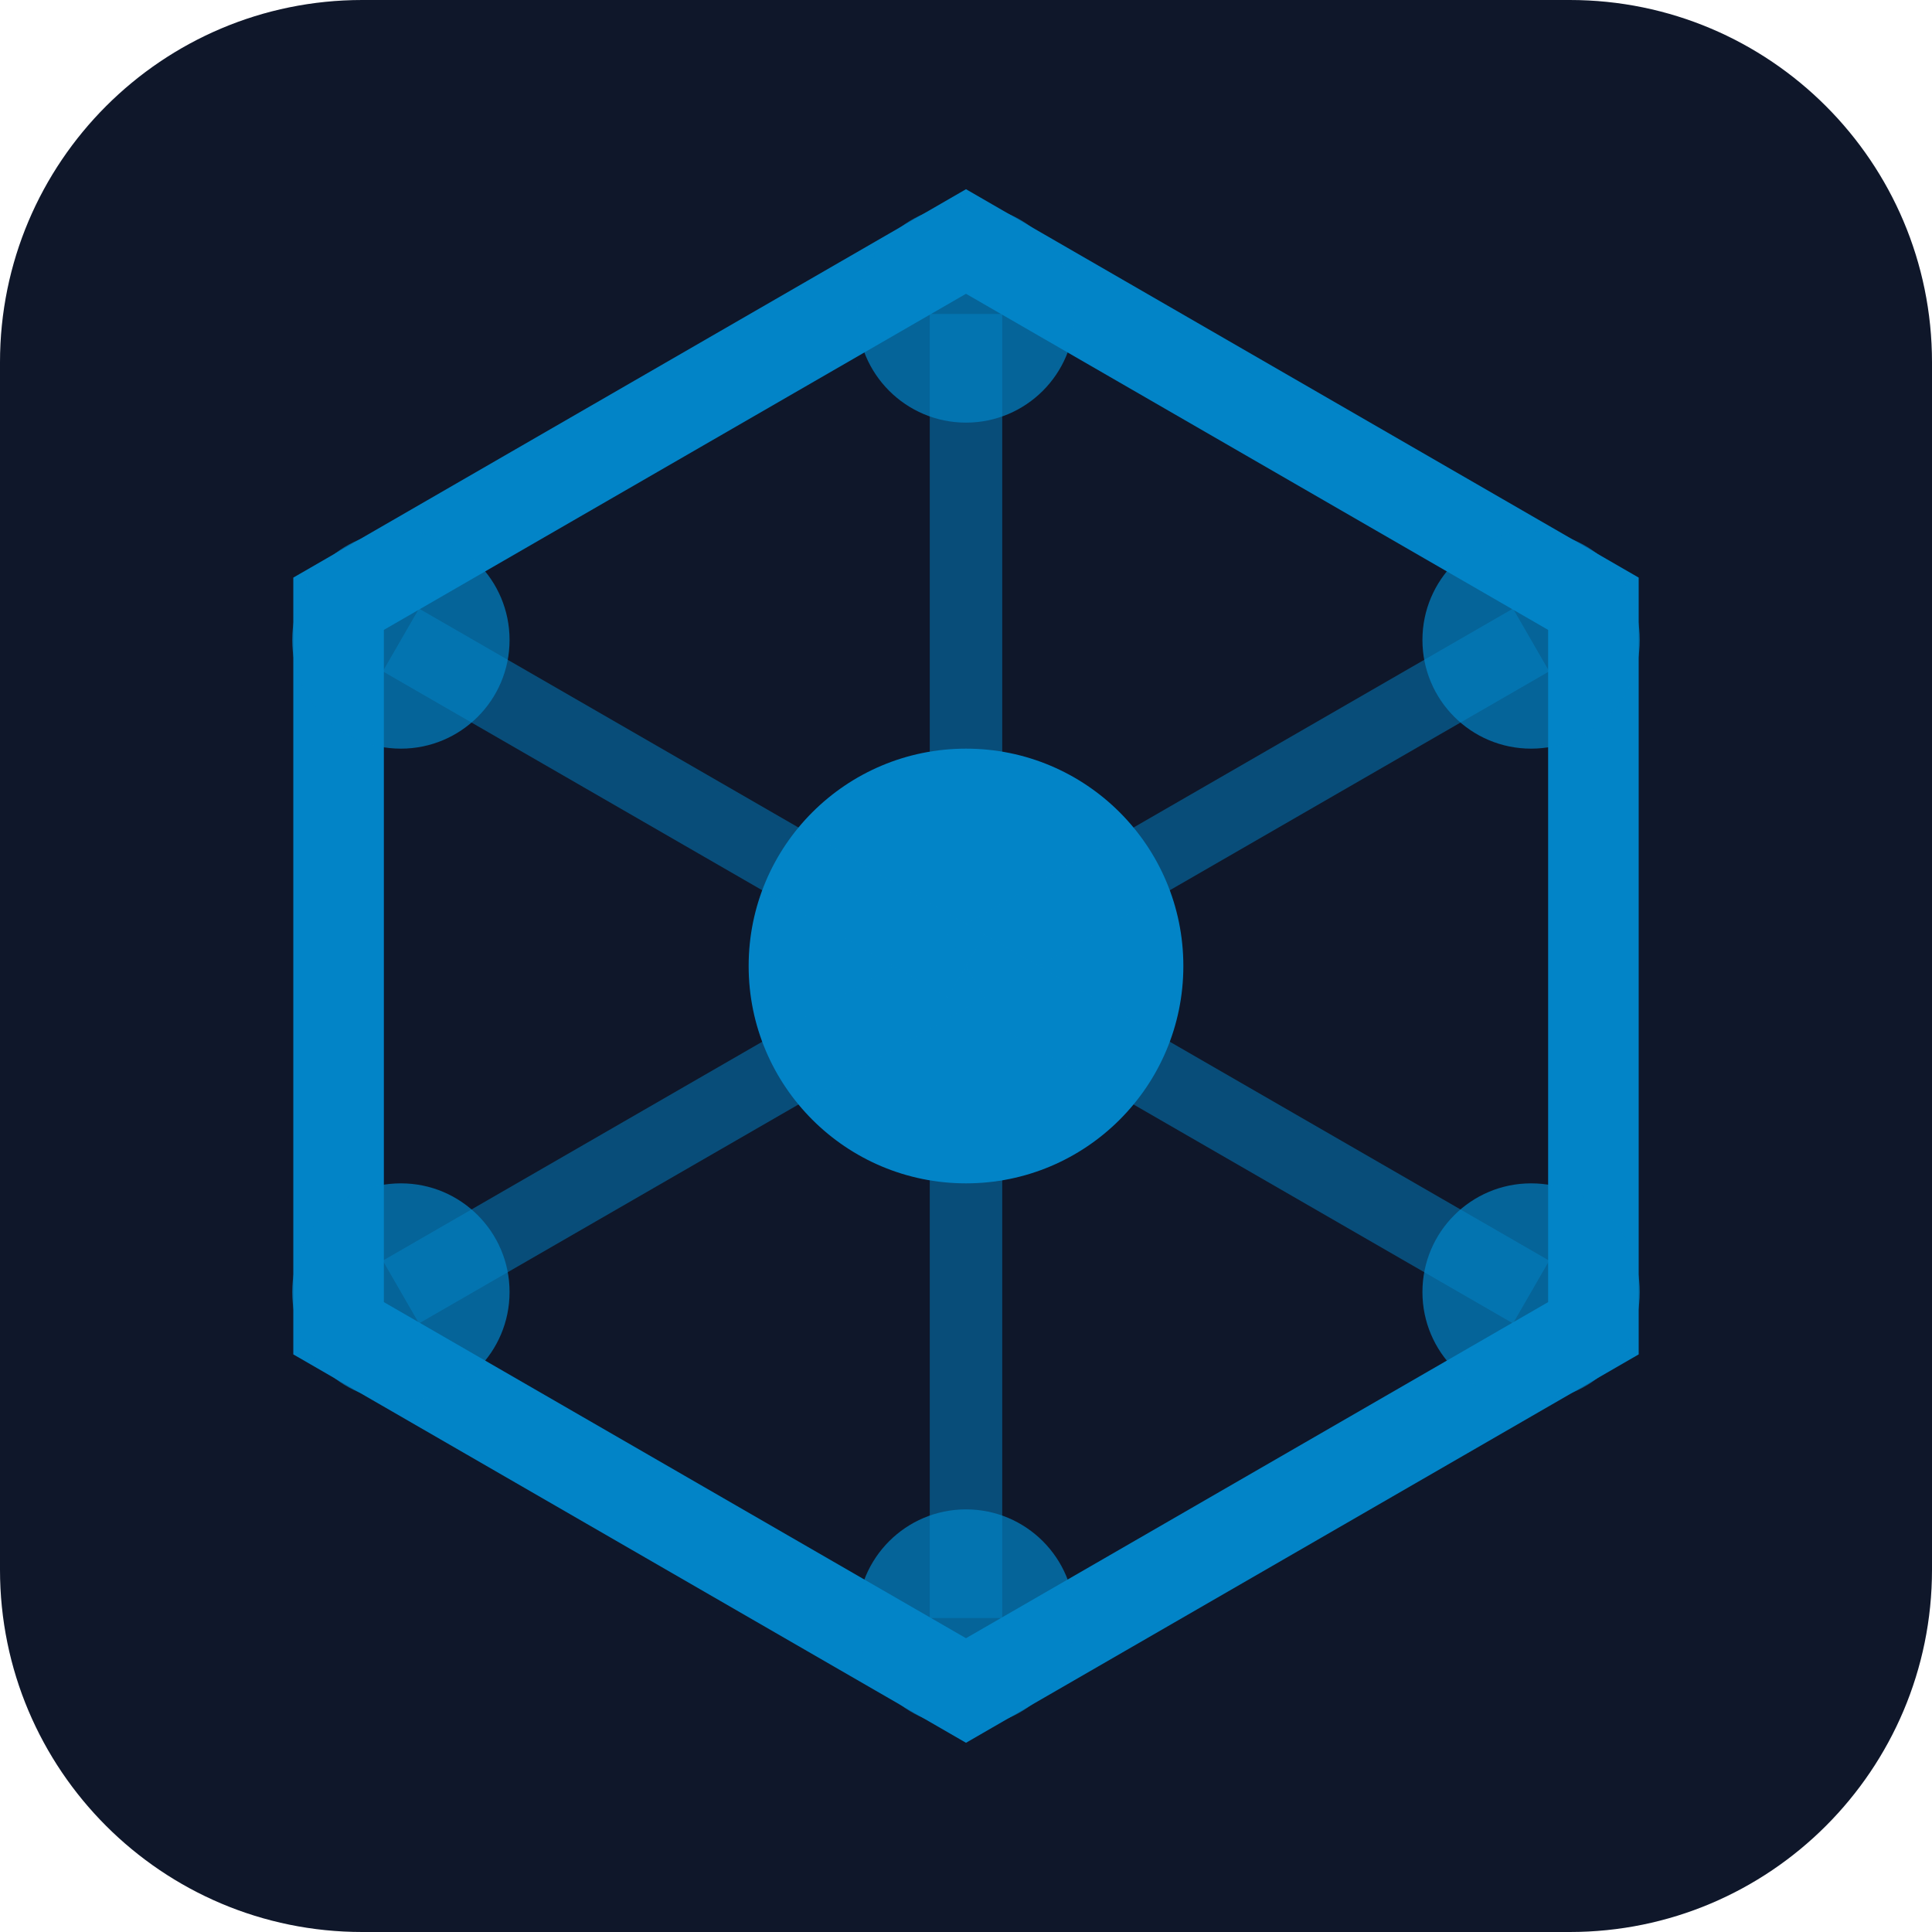
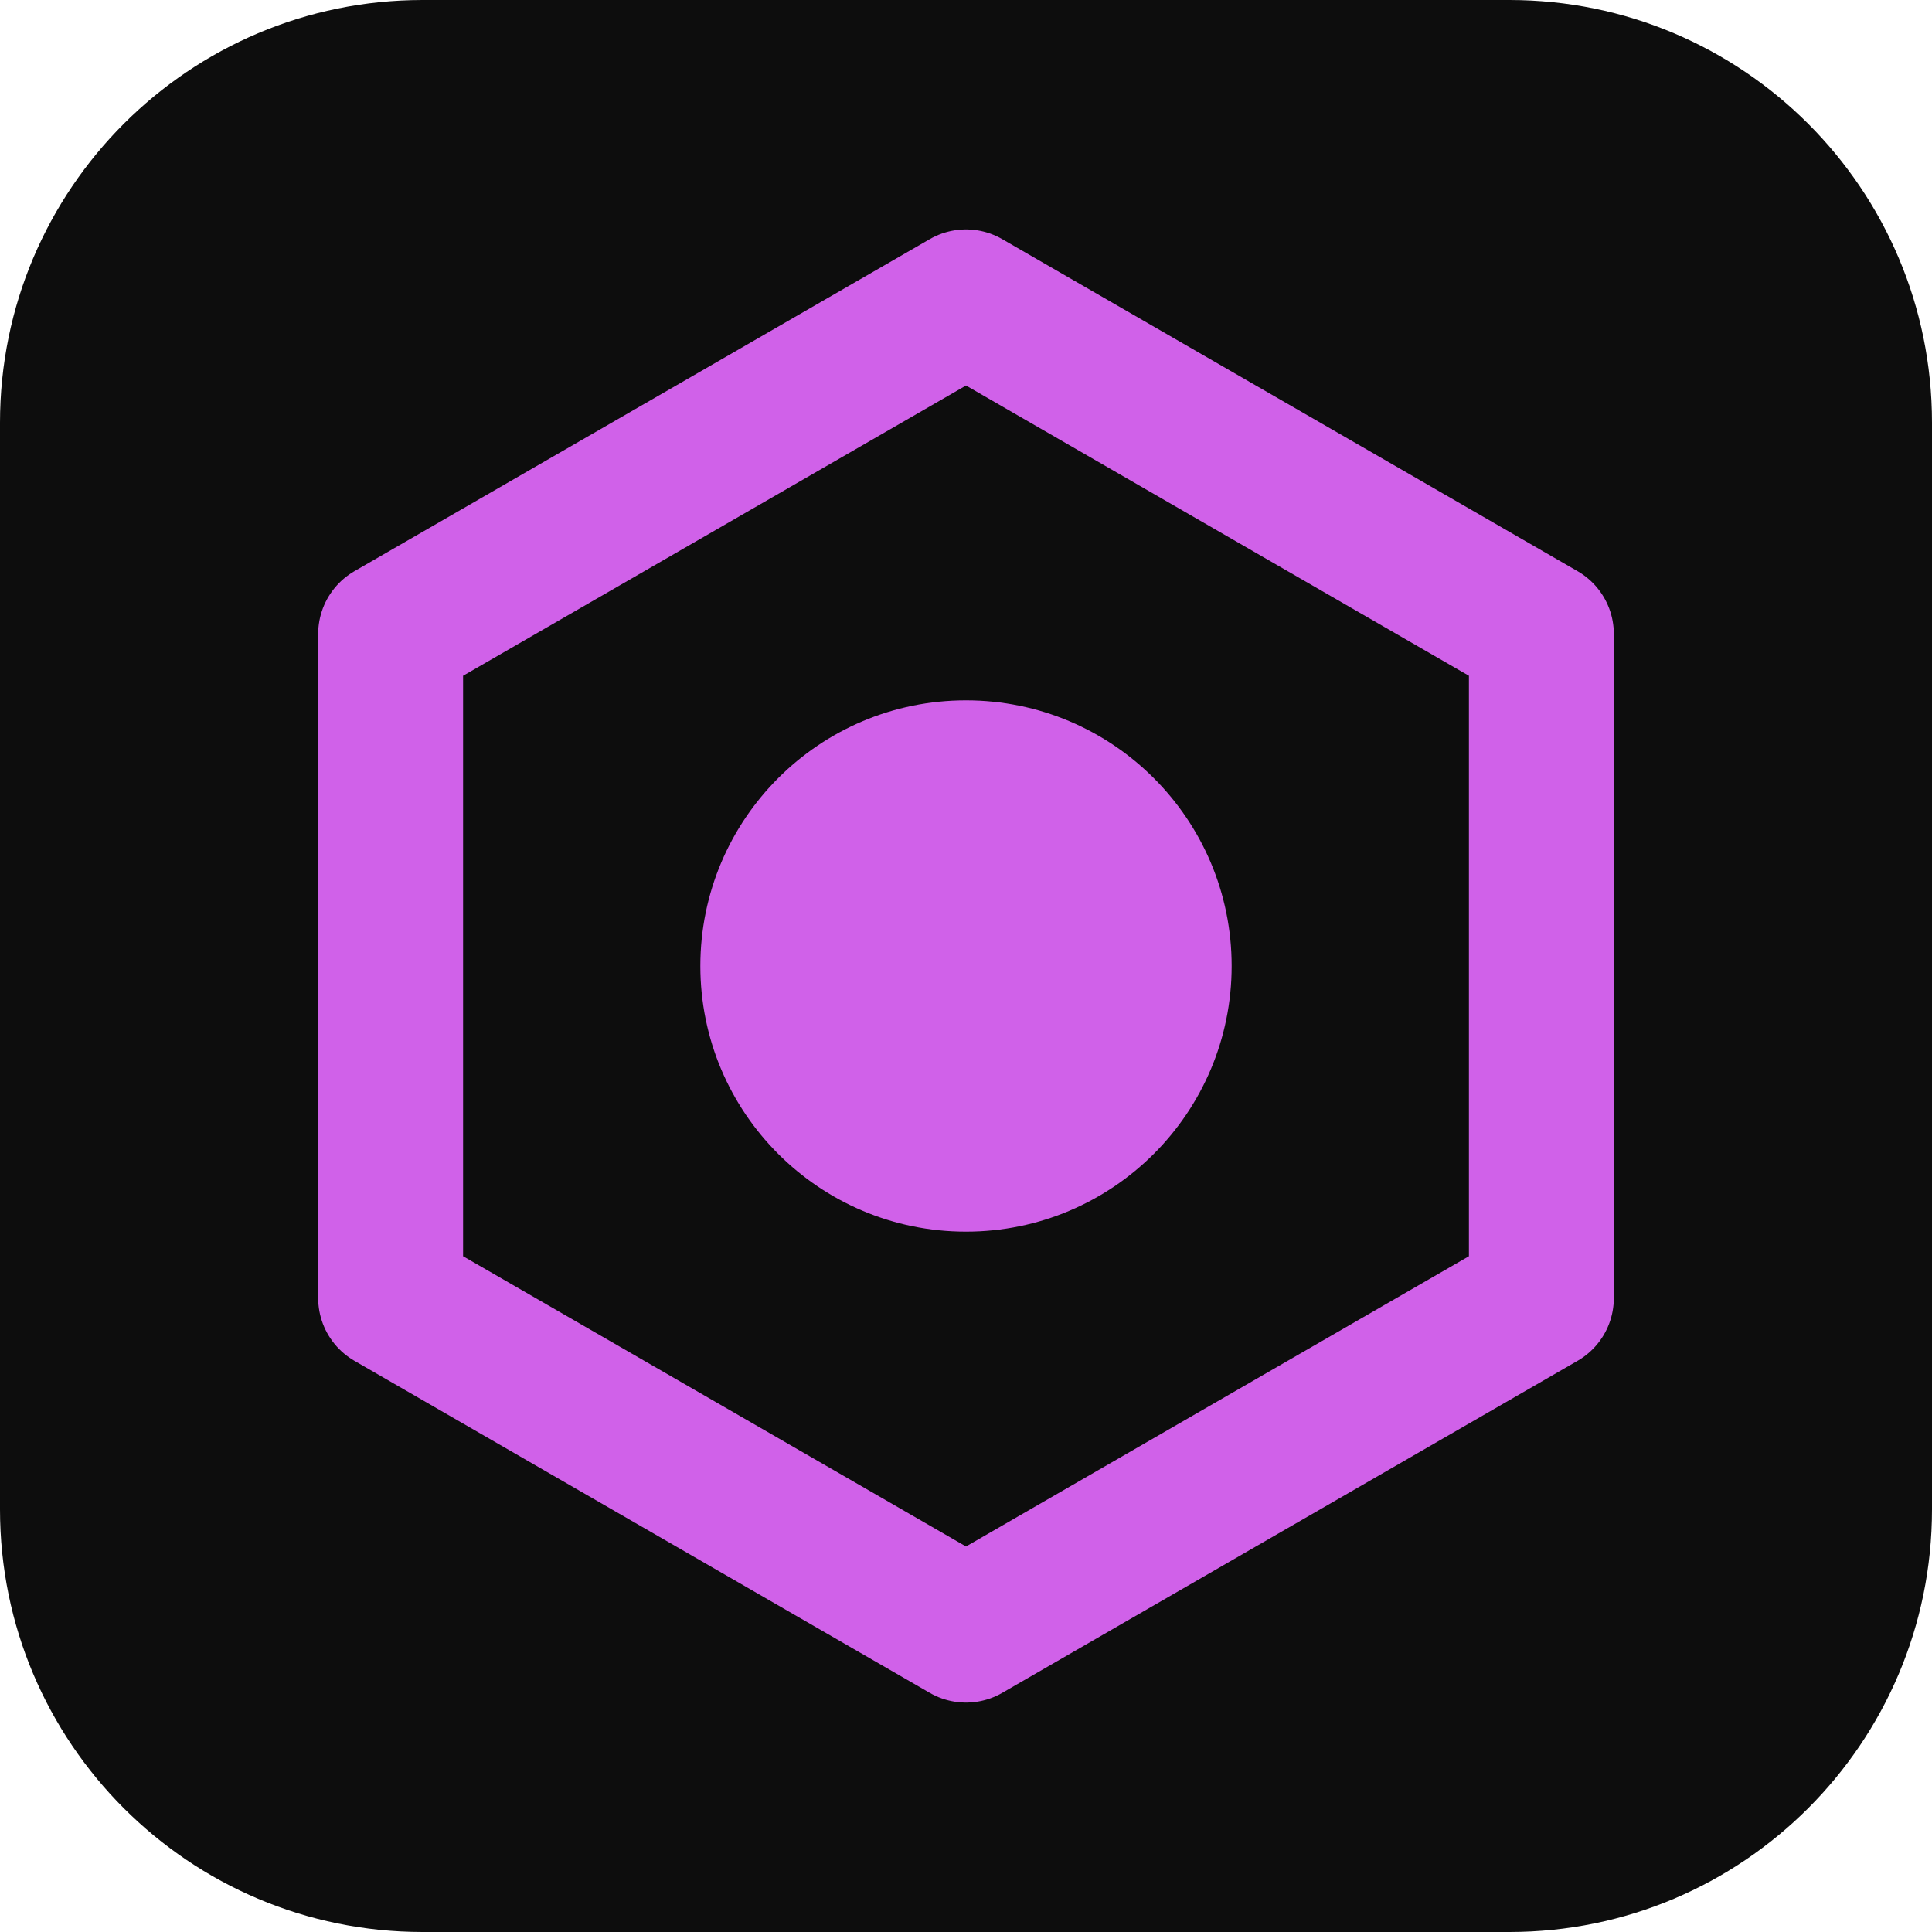
- <svg xmlns="http://www.w3.org/2000/svg" viewBox="0 0 32 32">
-   <rect width="32" height="32" rx="6" fill="#0f172a" />
-   <g transform="translate(4, 4) scale(0.6)">
-     <path d="M20 0L37.32 10L37.32 30L20 40L2.68 30L2.68 10Z" stroke="#0284c7" stroke-width="2.5" fill="none" />
-     <circle cx="20" cy="20" r="6" fill="#0284c7" />
-     <line x1="20" y1="20" x2="20" y2="2" stroke="#0284c7" stroke-width="2" opacity="0.5" />
-     <line x1="20" y1="20" x2="35.6" y2="11" stroke="#0284c7" stroke-width="2" opacity="0.5" />
-     <line x1="20" y1="20" x2="35.6" y2="29" stroke="#0284c7" stroke-width="2" opacity="0.5" />
-     <line x1="20" y1="20" x2="20" y2="38" stroke="#0284c7" stroke-width="2" opacity="0.5" />
-     <line x1="20" y1="20" x2="4.4" y2="29" stroke="#0284c7" stroke-width="2" opacity="0.5" />
-     <line x1="20" y1="20" x2="4.4" y2="11" stroke="#0284c7" stroke-width="2" opacity="0.5" />
-     <circle cx="20" cy="2" r="3" fill="#0284c7" opacity="0.7" />
-     <circle cx="35.6" cy="11" r="3" fill="#0284c7" opacity="0.7" />
-     <circle cx="35.6" cy="29" r="3" fill="#0284c7" opacity="0.7" />
-     <circle cx="20" cy="38" r="3" fill="#0284c7" opacity="0.7" />
-     <circle cx="4.4" cy="29" r="3" fill="#0284c7" opacity="0.7" />
-     <circle cx="4.4" cy="11" r="3" fill="#0284c7" opacity="0.7" />
+ <svg xmlns="http://www.w3.org/2000/svg" viewBox="0 0 32 32" role="img" aria-label="Kaiord">
+   <rect width="32" height="32" rx="7" fill="#0d0d0d" />
+   <g fill="none" stroke="#d061e9" stroke-linejoin="round">
+     <path d="M16 5L6.47 10.5L6.47 21.5L16 27L25.53 21.5L25.53 10.5Z" stroke-width="2.4" />
  </g>
+   <circle cx="16" cy="16" r="4.4" fill="#d061e9" />
</svg>
